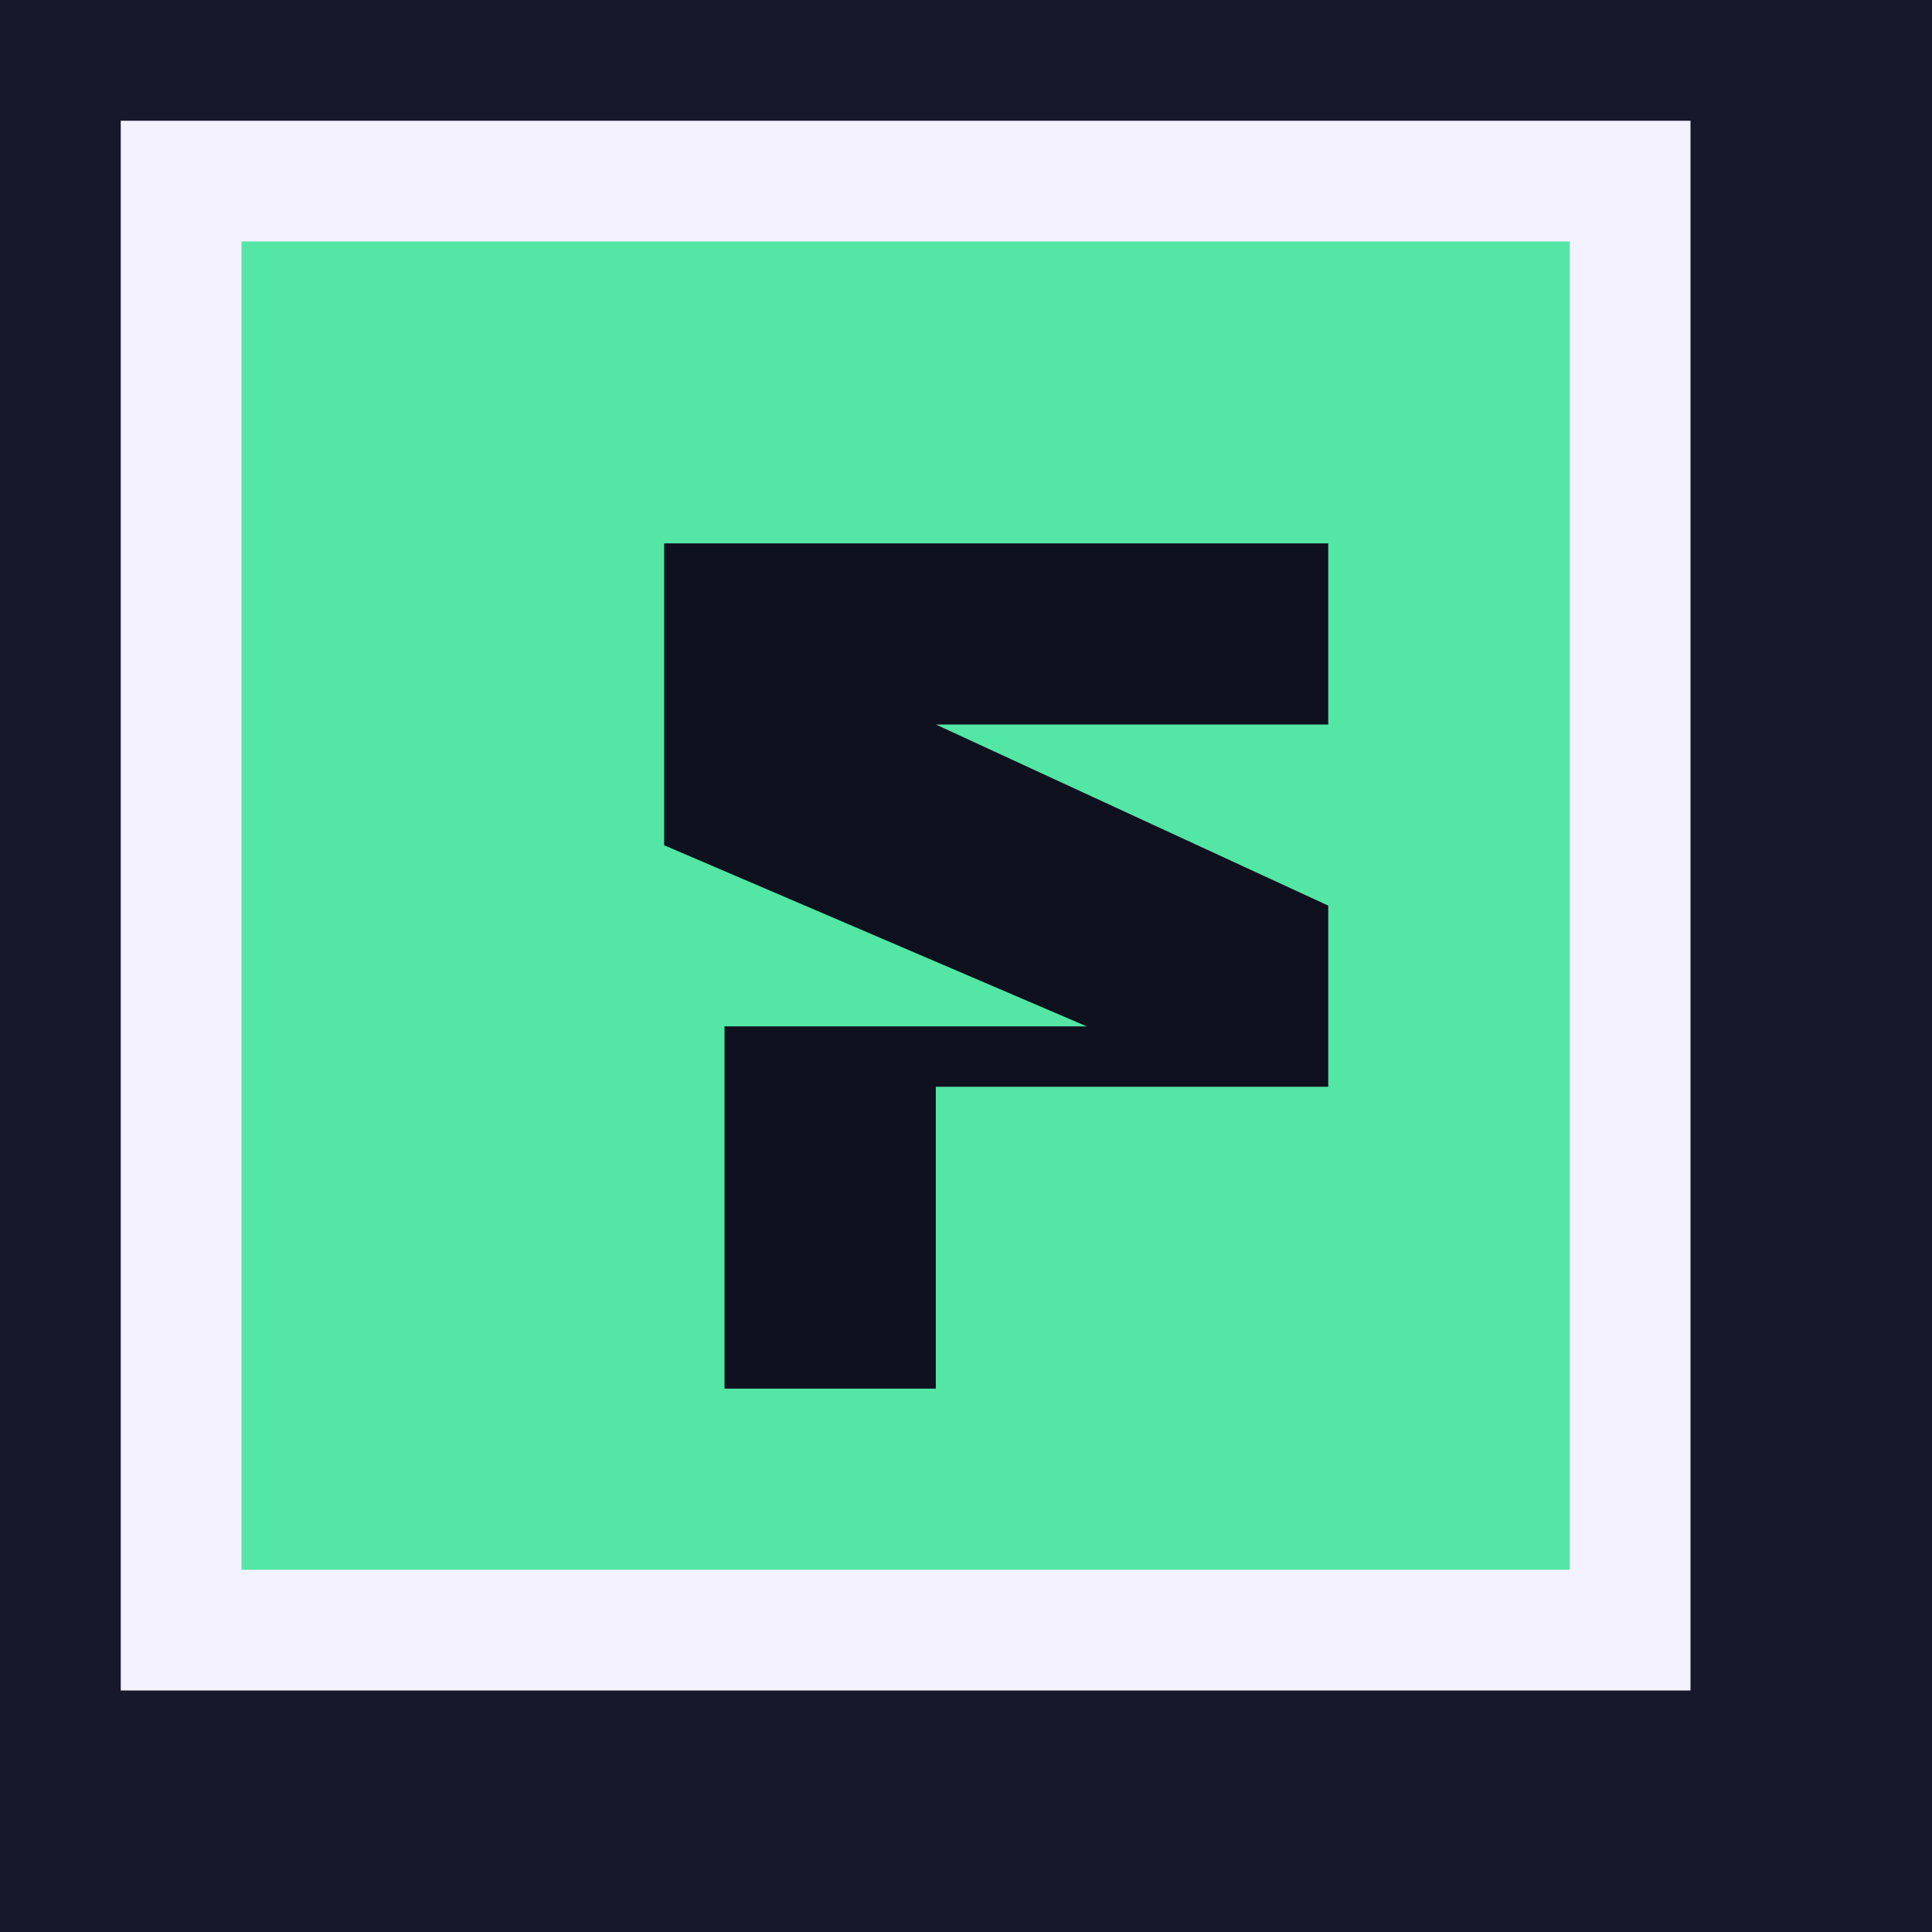
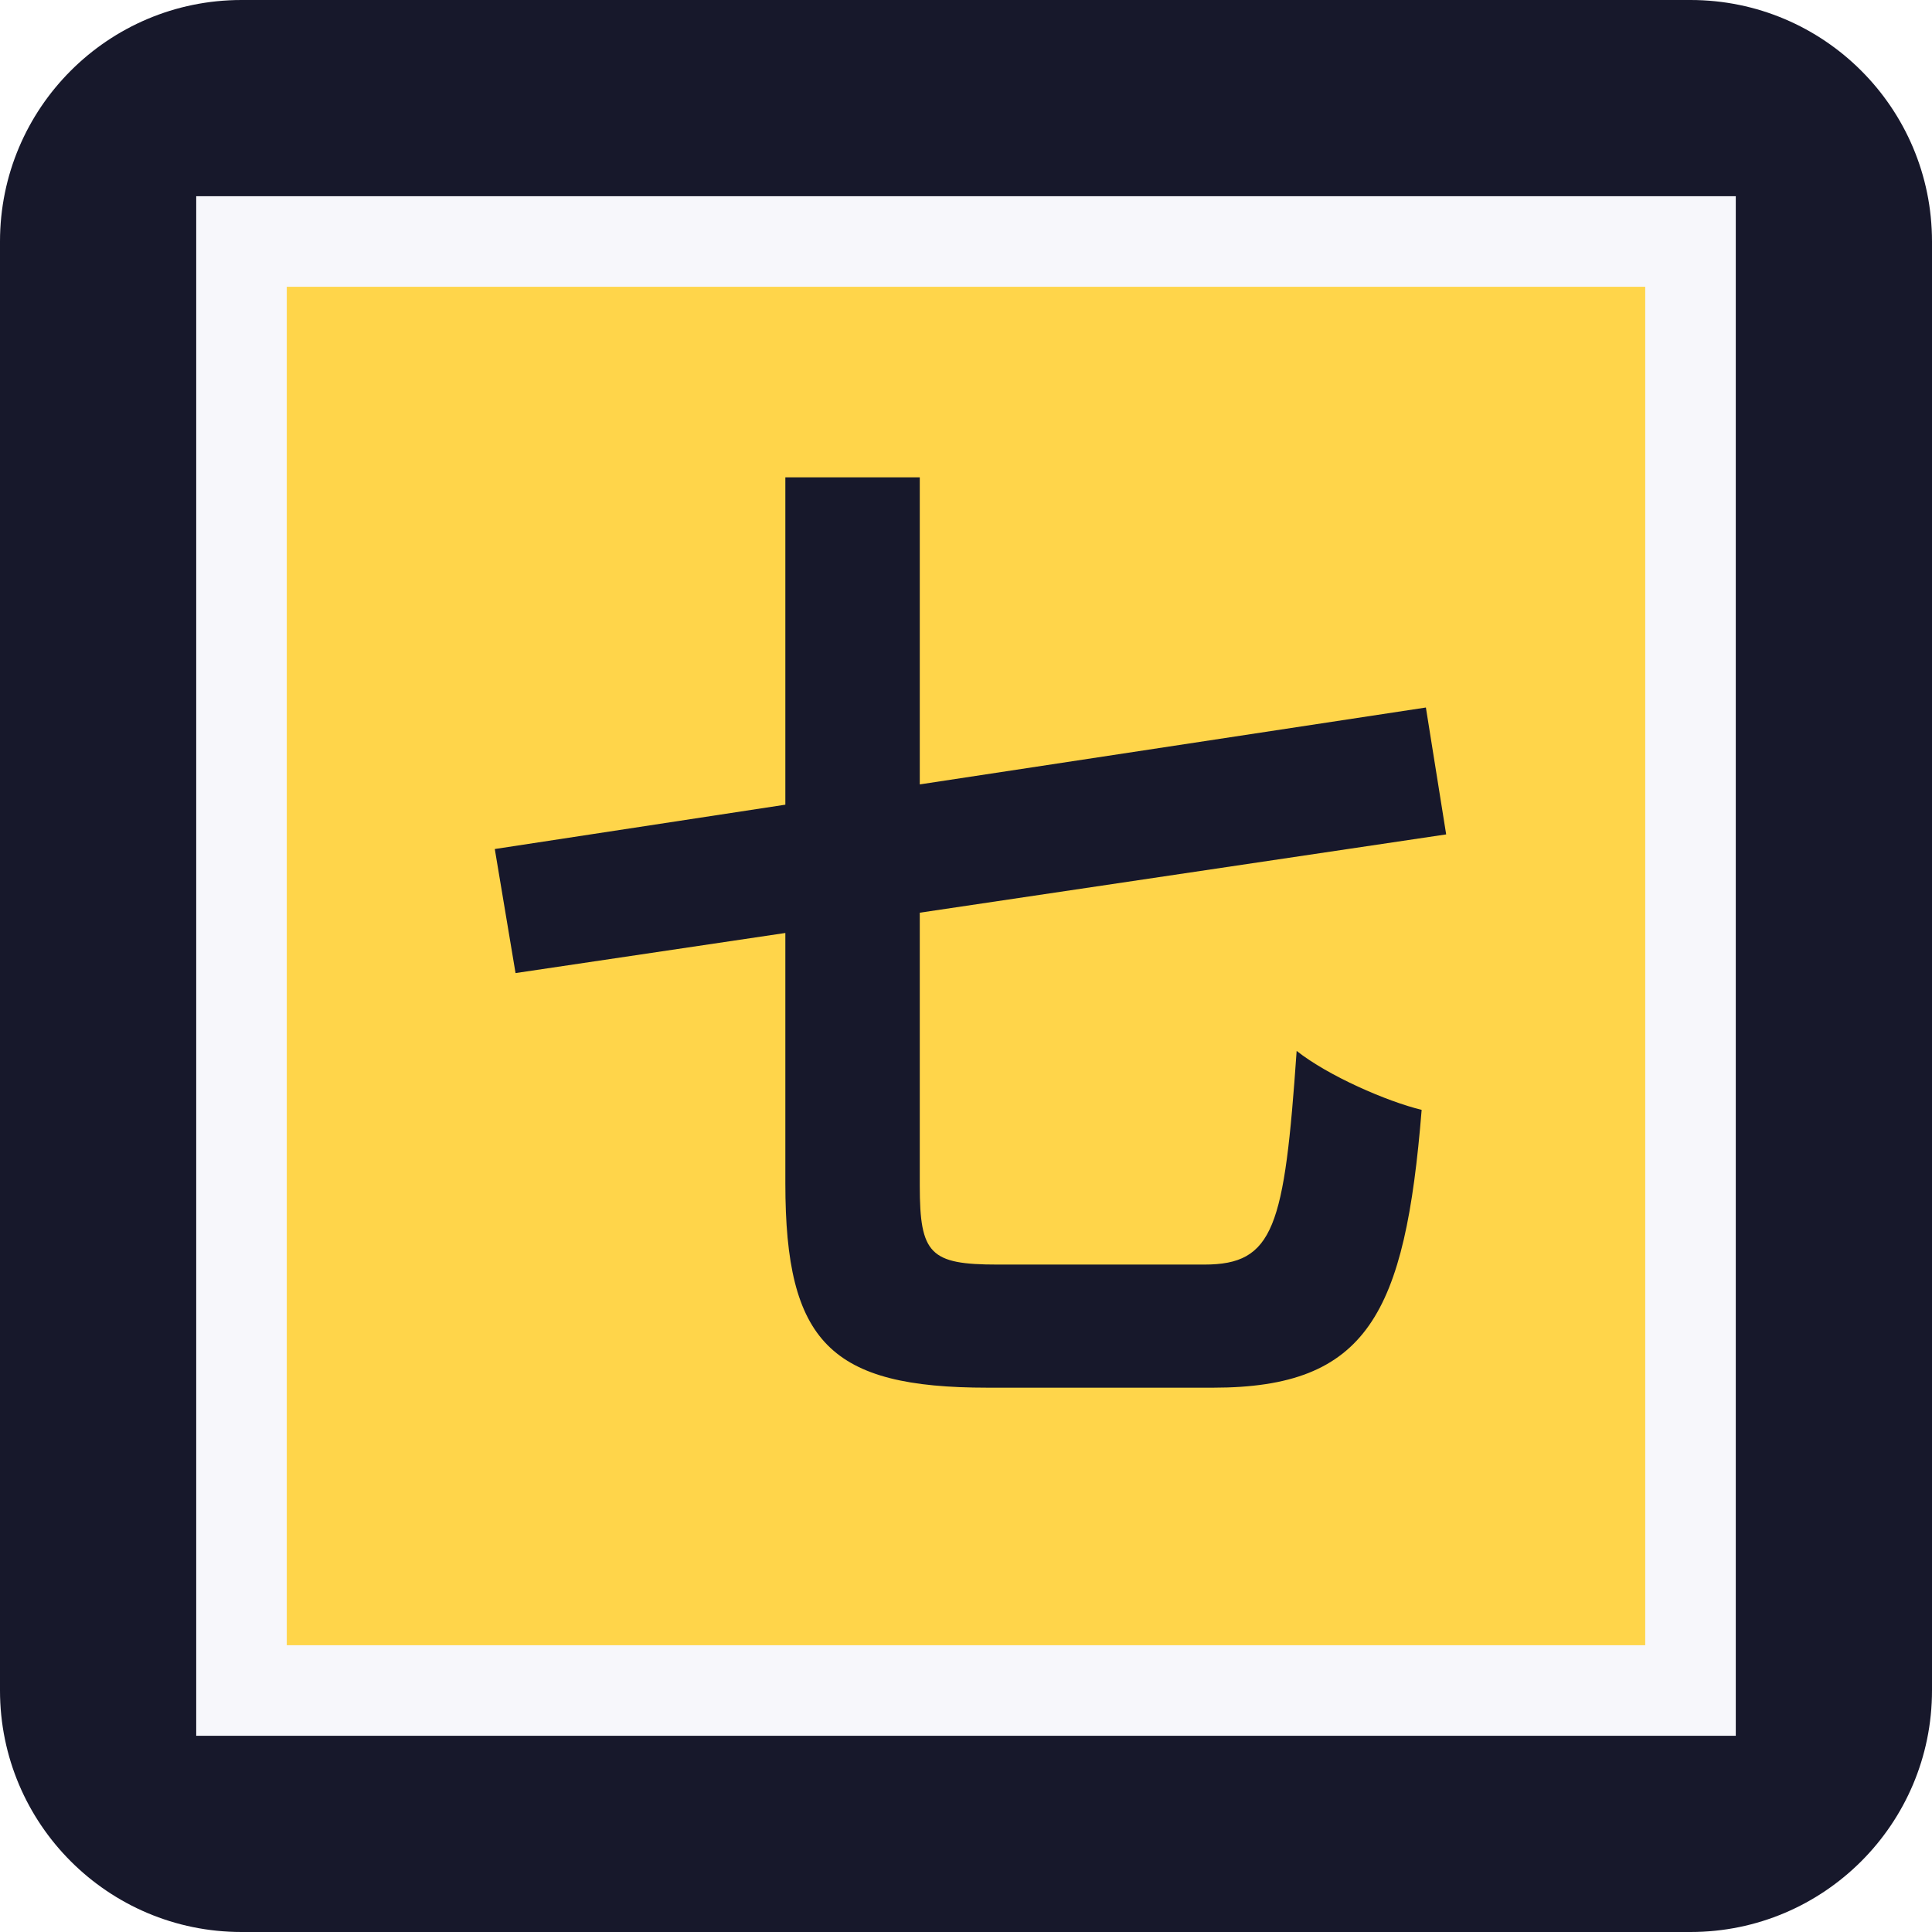
<svg xmlns="http://www.w3.org/2000/svg" viewBox="0 0 64 64">
-   <rect width="64" height="64" fill="#17182b" />
-   <rect x="6" y="6" width="48" height="48" fill="#53e6a5" stroke="#f4f2ff" stroke-width="4" />
-   <path d="M22 18h22v6H31l13 6v6H31v10h-7V34h12l-14-6z" fill="#10111f" />
+   <rect width="64" height="64" rx="8" fill="#17182b" />
+   <rect x="8" y="8" width="48" height="48" fill="#ffd54a" stroke="#f7f7fb" stroke-width="3" />
+   <text x="32" y="44" text-anchor="middle" font-size="34" font-weight="900" font-family="Arial, sans-serif" fill="#17182b">七</text>
</svg>
